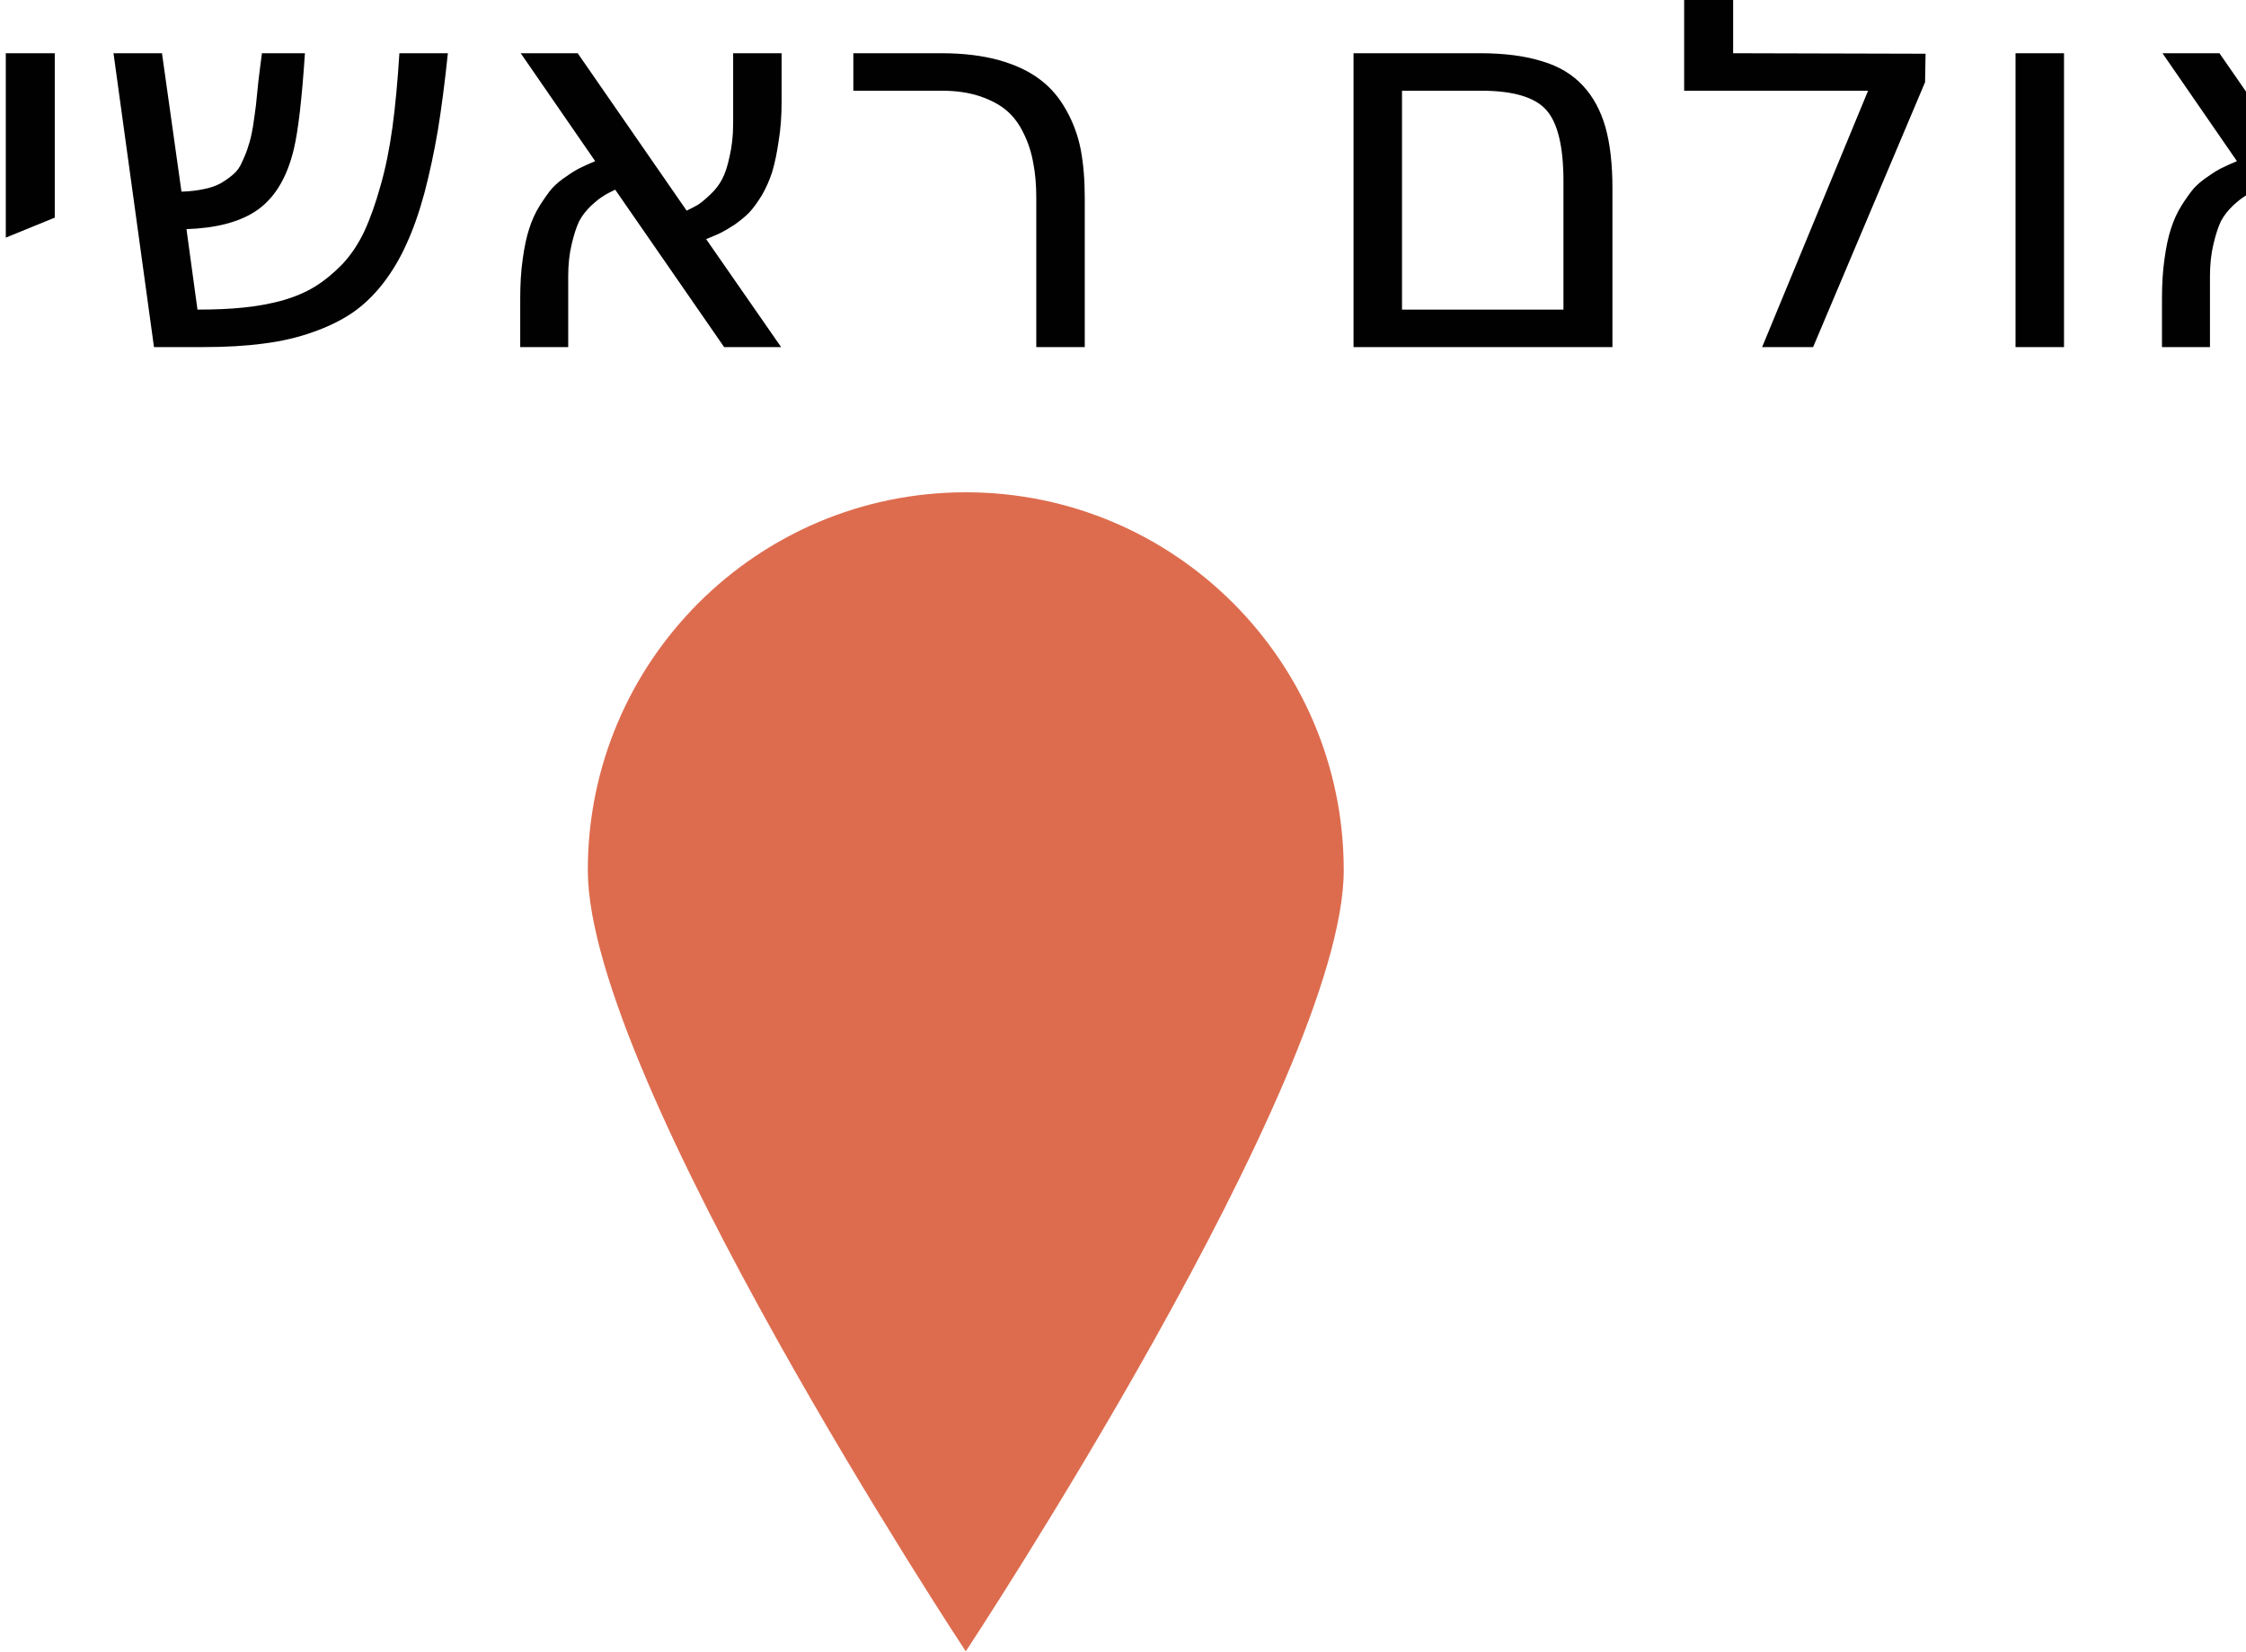
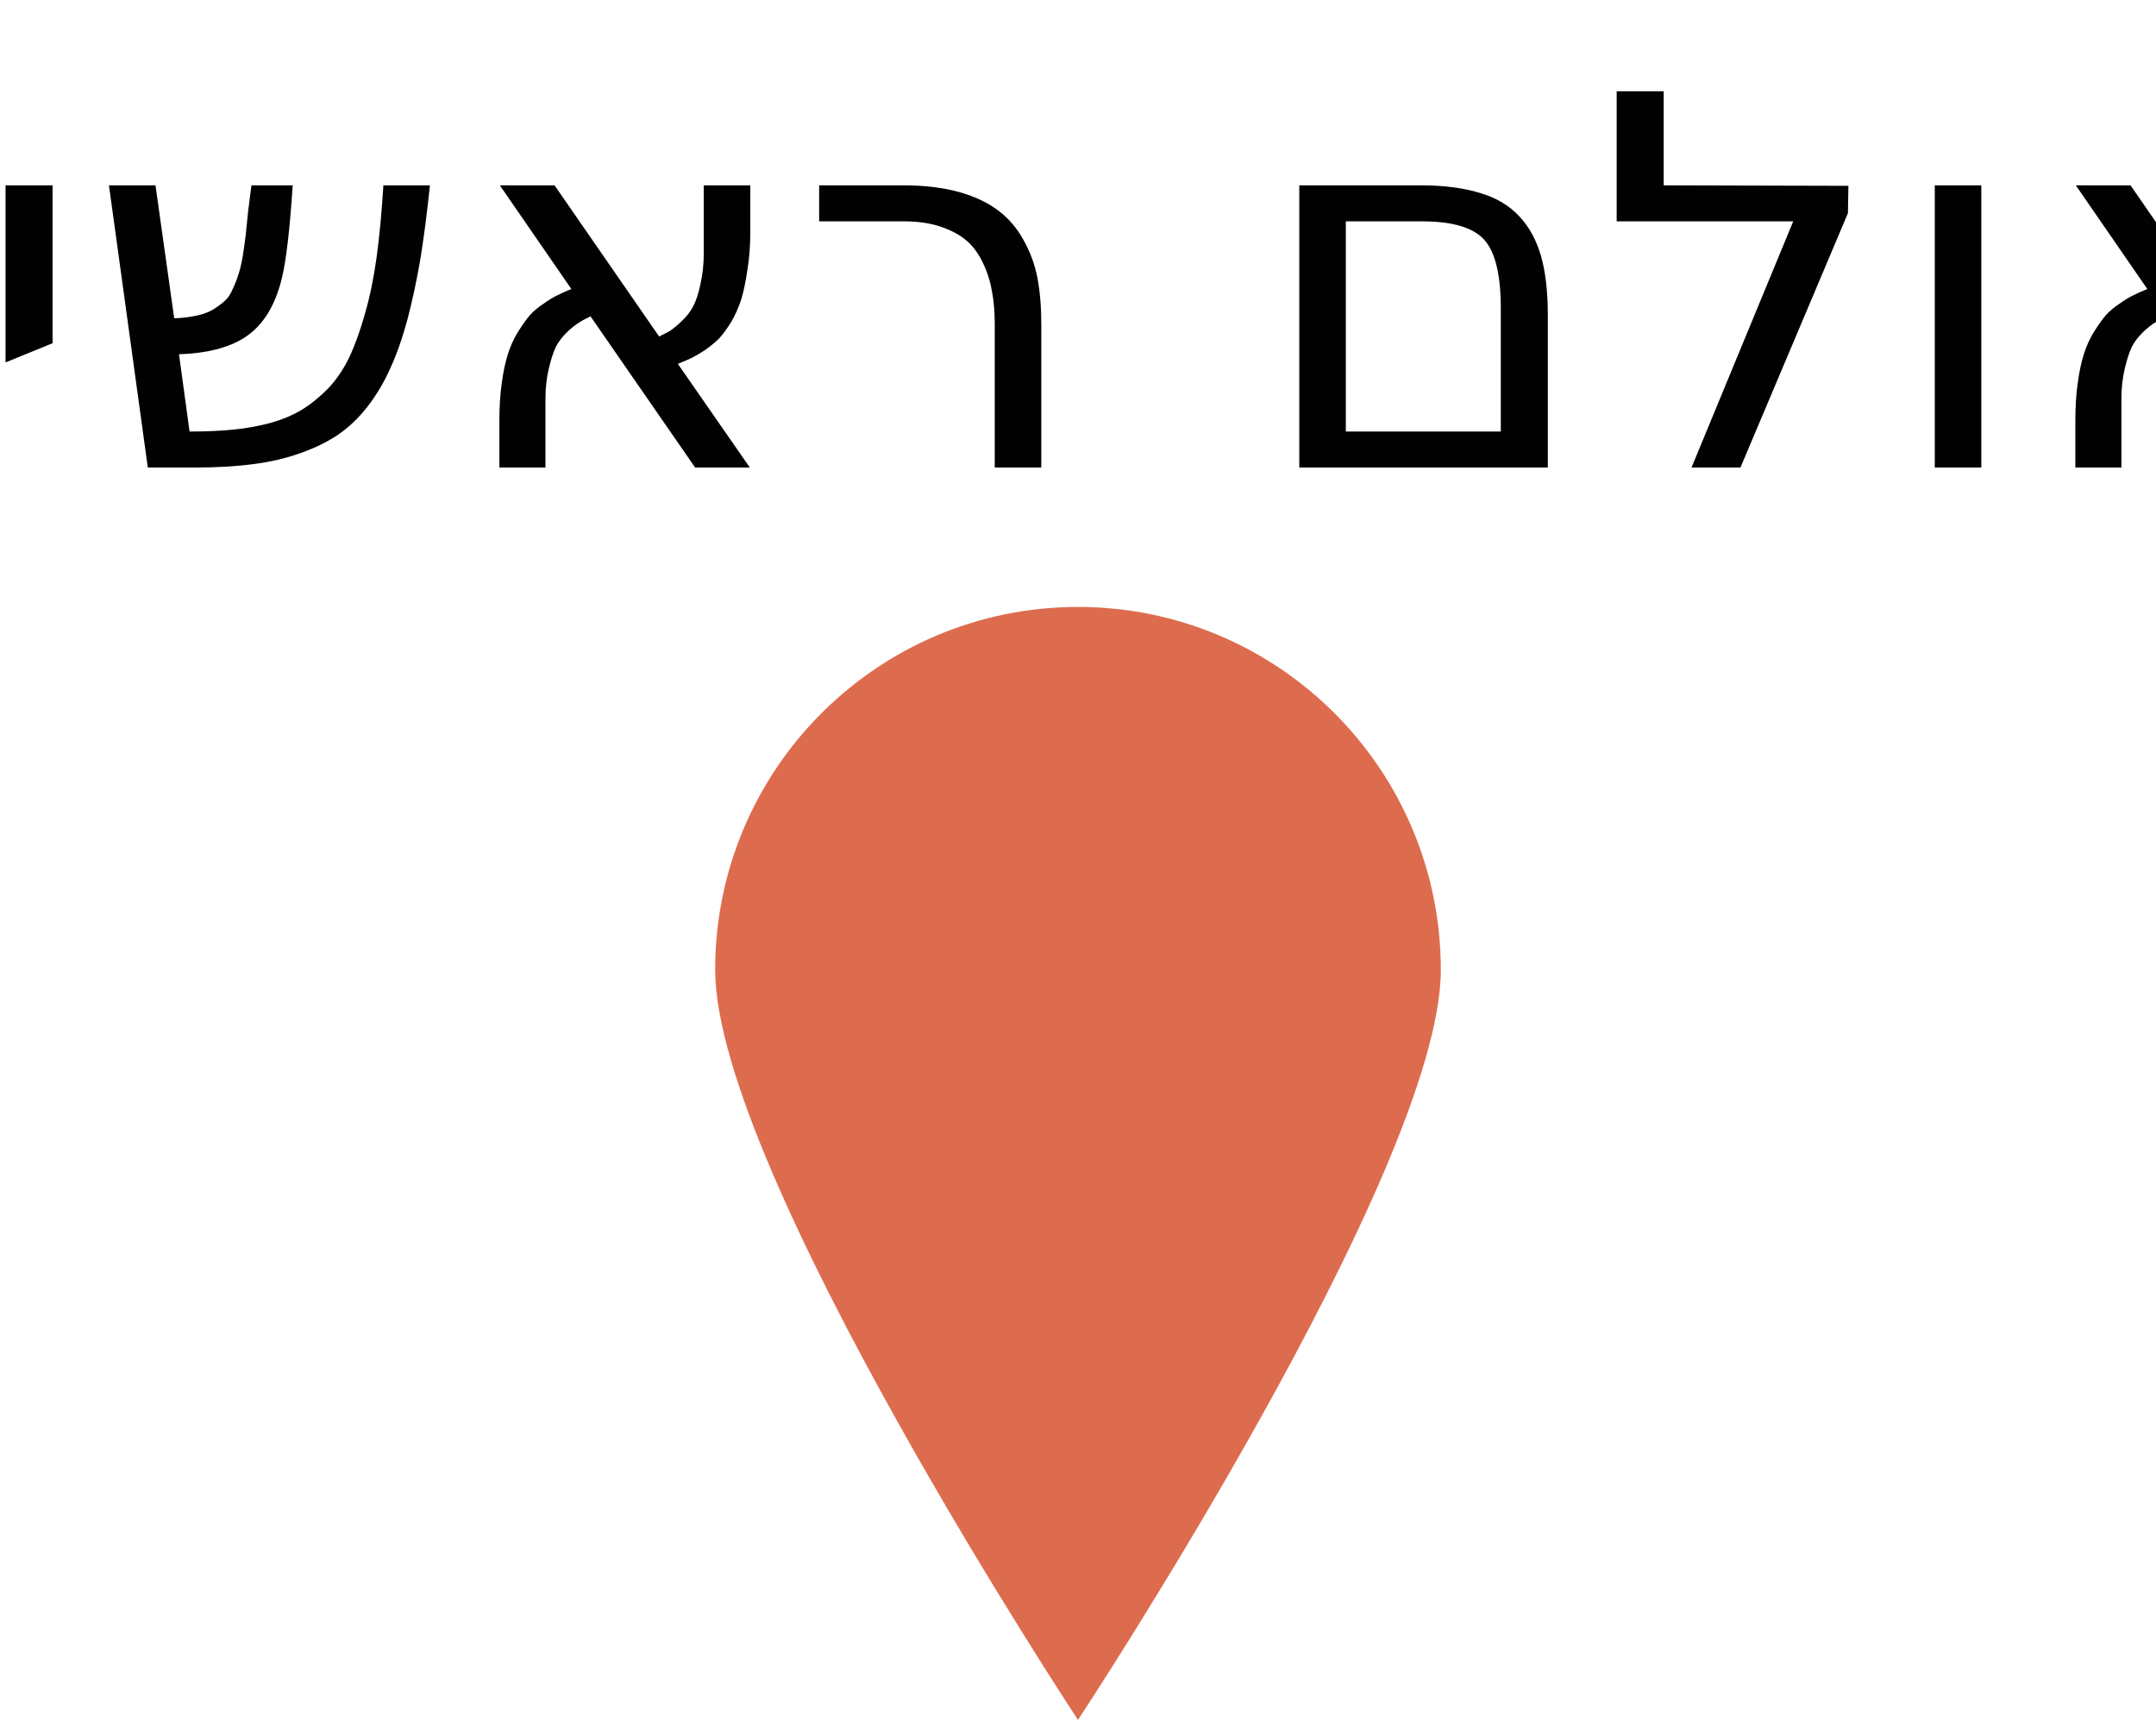
- <svg xmlns="http://www.w3.org/2000/svg" width="19.816mm" height="14.571mm" viewBox="0 0 70.214 51.629" id="svg3541" version="1.1">
+ <svg xmlns="http://www.w3.org/2000/svg" width="70.214" height="56" viewBox="0 0 70.214 56" id="svg3541" version="1.1">
  <defs id="defs3543" />
-   <g id="layer1" transform="translate(-124.8932,-232.262)">
-     <path style="fill:#dd6c4e;fill-opacity:1" id="path486" d="m 166.901,259.469 c 0,6.527 -11.816,24.422 -11.816,24.422 0,0 -11.816,-17.895 -11.816,-24.422 0,-6.525 5.291,-11.816 11.816,-11.816 6.525,0 11.816,5.291 11.816,11.816 z" />
+   <g id="layer1" transform="translate(-124.8932,-227.891)">
+     <path style="fill:#dd6c4e;fill-opacity:1" id="path486" d="m 171.816,259.469 c 0,6.527 -11.816,24.422 -11.816,24.422 0,0 -11.816,-17.895 -11.816,-24.422 0,-6.525 5.291,-11.816 11.816,-11.816 6.525,0 11.816,5.291 11.816,11.816 z" />
    <text style="font-style:normal;font-variant:normal;font-weight:normal;font-stretch:normal;font-size:16.799px;line-height:125%;font-family:Alef;-inkscape-font-specification:'Alef, Normal';text-align:start;writing-mode:lr-tb;text-anchor:start;fill:#010101" id="text502" font-size="16.799" x="123.966" y="243.114">אולם ראשי</text>
  </g>
</svg>
